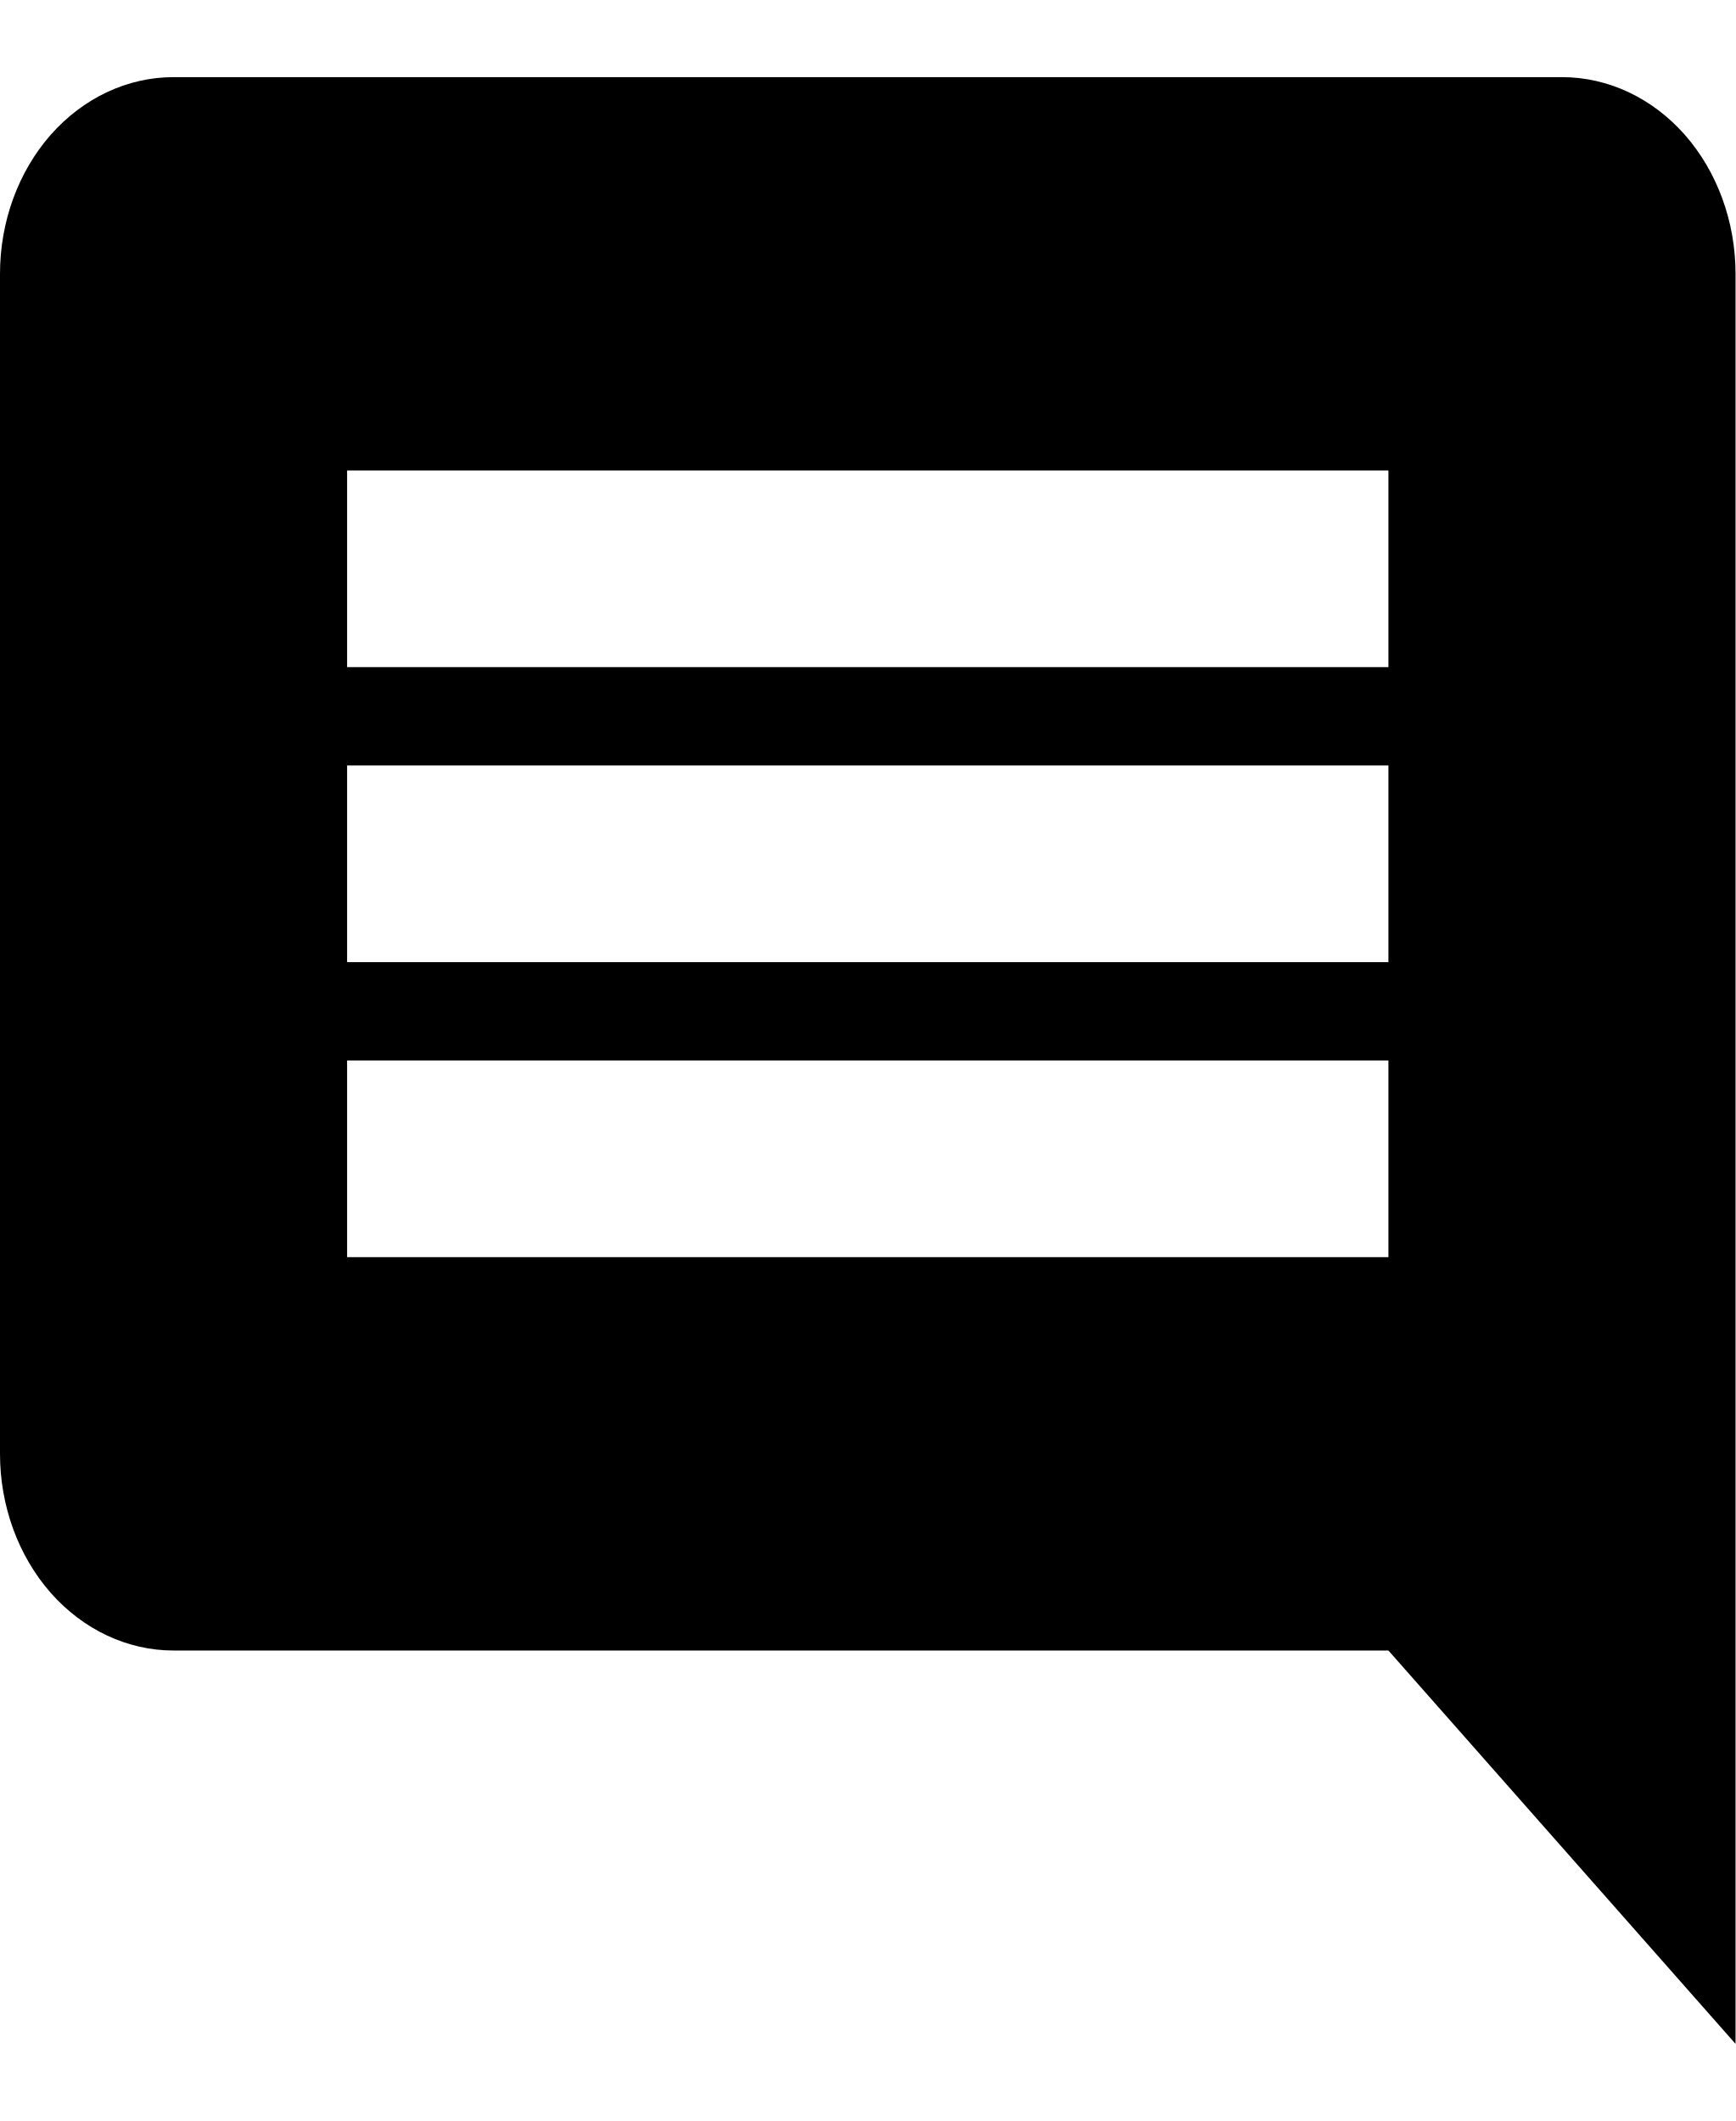
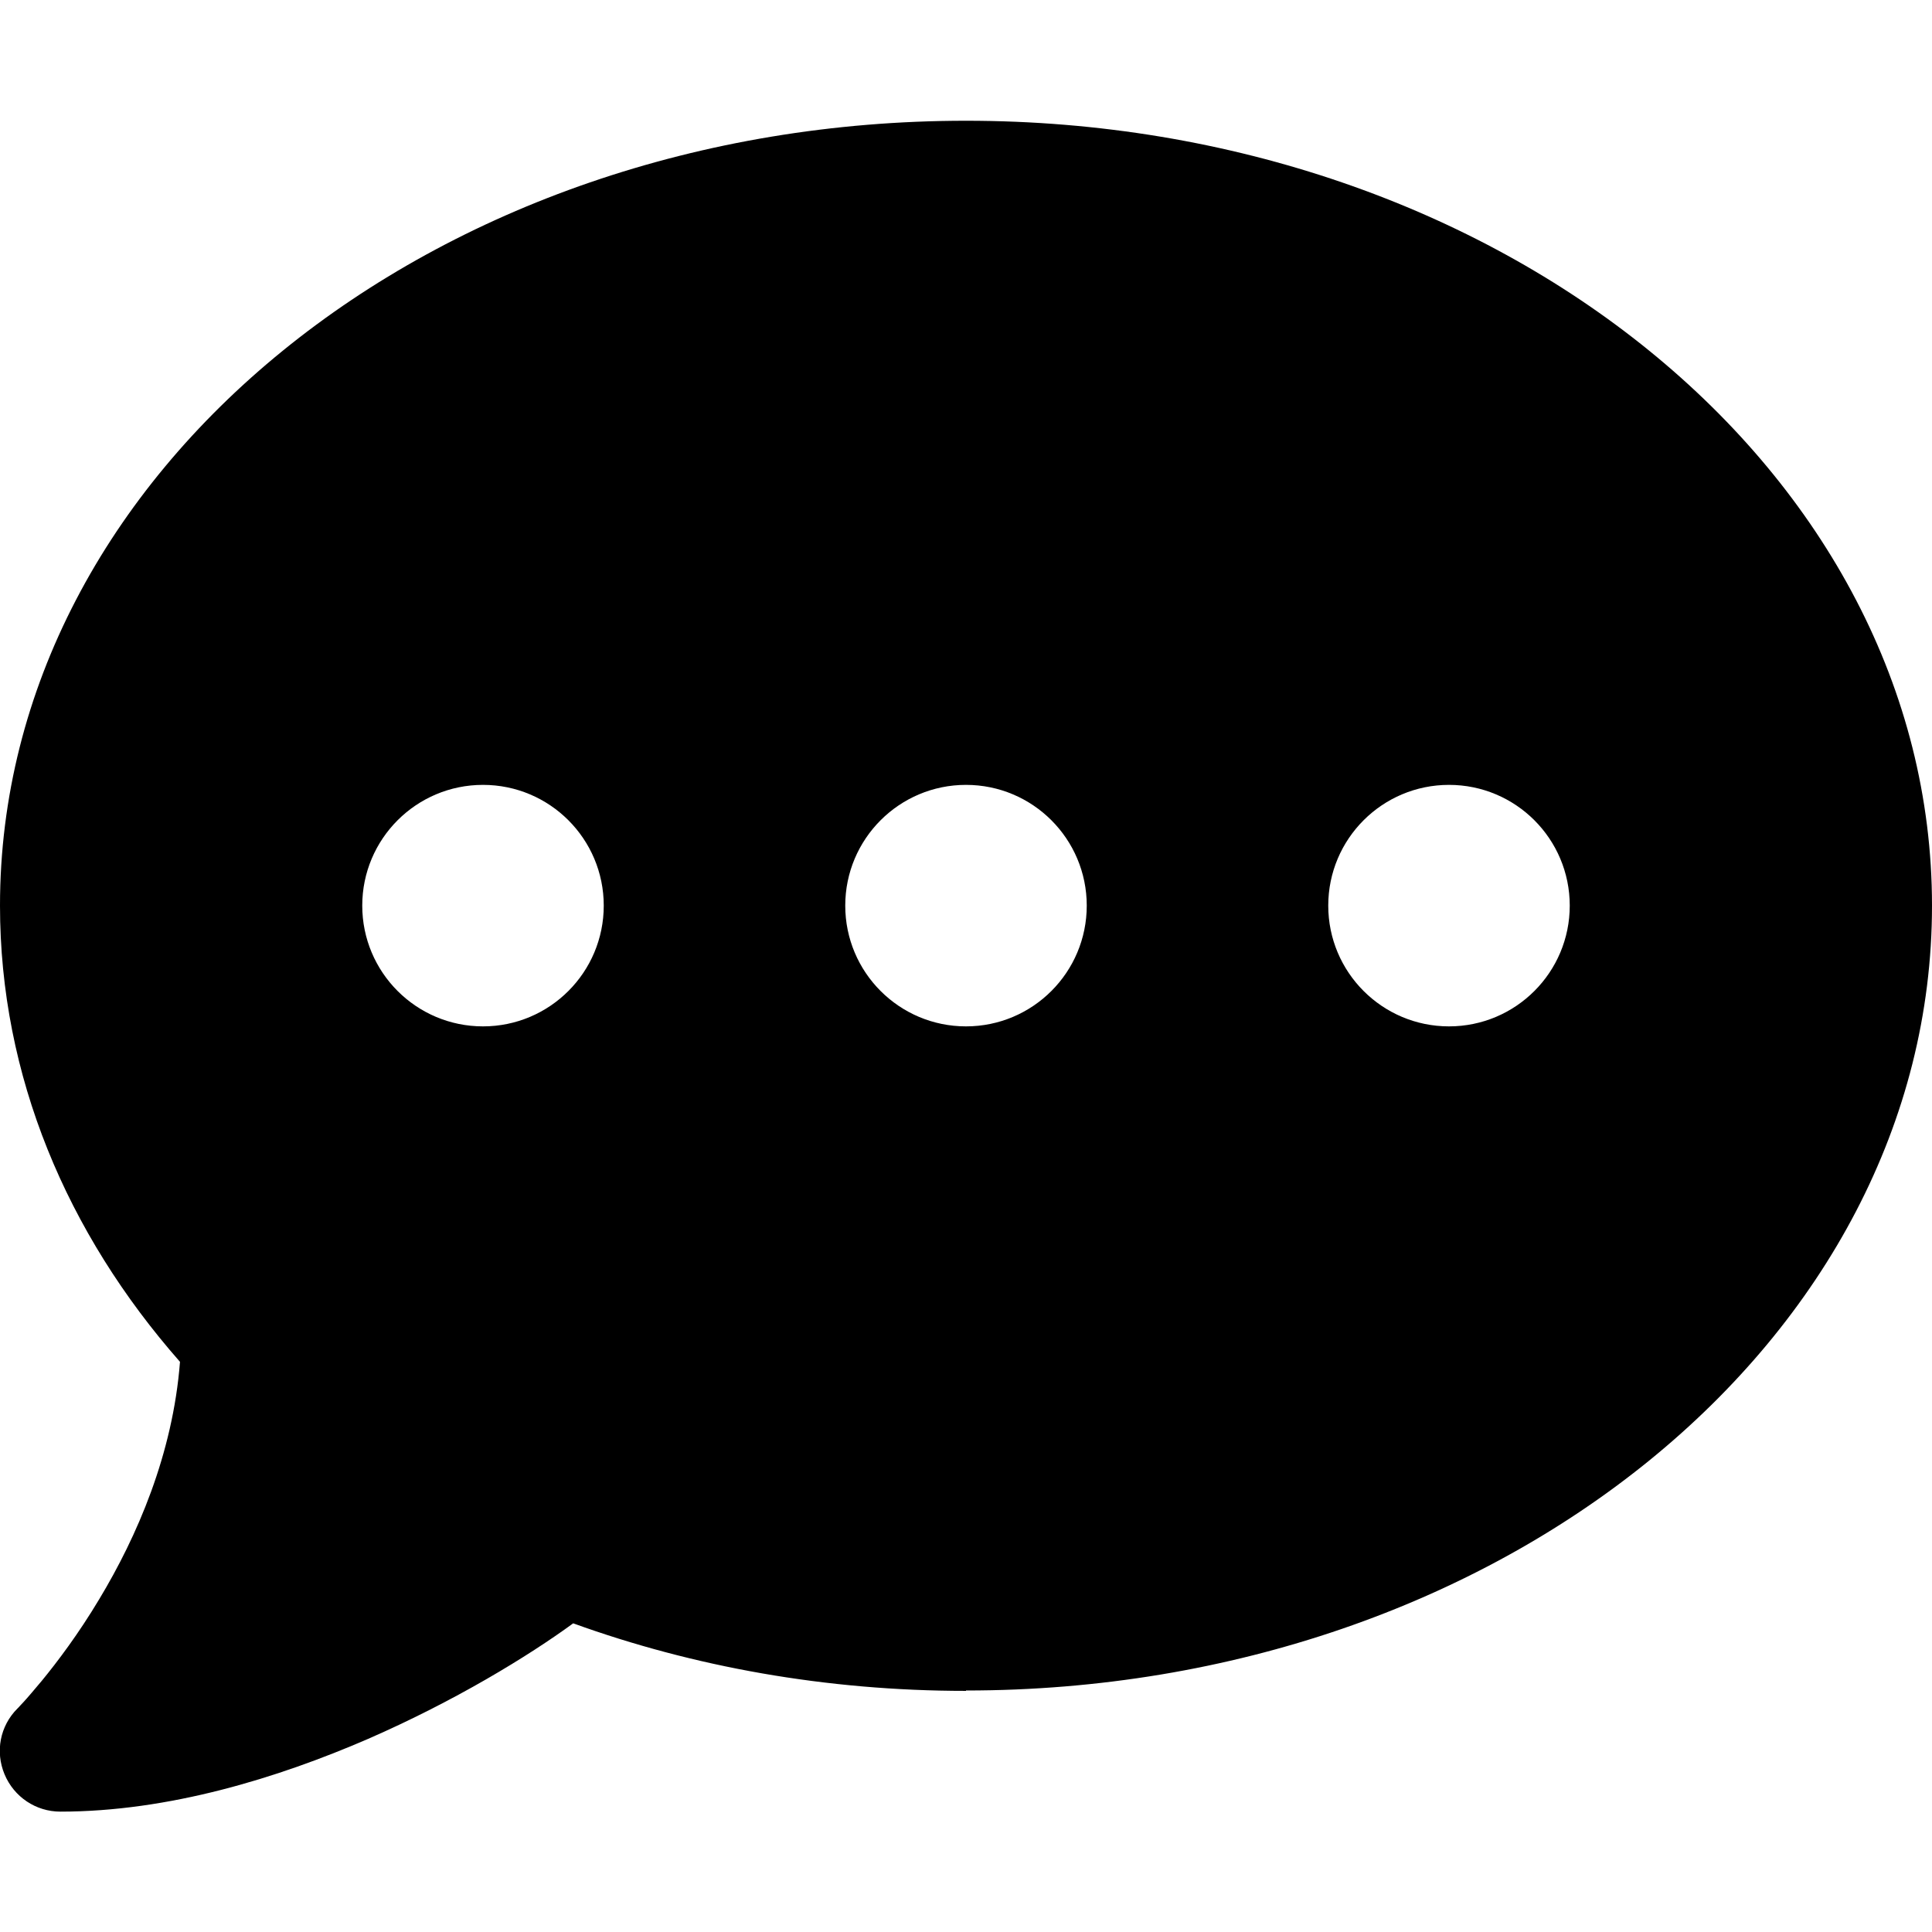
- <svg xmlns="http://www.w3.org/2000/svg" width="18" height="22" viewBox="0 0 18 22" fill="none">
-   <path d="M14.4 6.92H3.6V4.88H14.4V6.92ZM14.4 9.98H3.6V7.94H14.4V9.98ZM14.4 13.04H3.6V11H14.4V13.04ZM18 2.84C18 2.299 17.81 1.78 17.473 1.397C17.135 1.015 16.677 0.8 16.2 0.8H1.8C1.323 0.8 0.865 1.015 0.527 1.397C0.19 1.78 0 2.299 0 2.84V15.08C0 15.621 0.19 16.14 0.527 16.523C0.865 16.905 1.323 17.12 1.8 17.12H14.4L18 21.2V2.84Z" fill="black" />
+ <svg xmlns="http://www.w3.org/2000/svg" height="16" width="16" viewBox="0 0 512 512">
+   <path d="M256 448c141.4 0 256-93.1 256-208S397.4 32 256 32S0 125.1 0 240c0 45.1 17.7 86.8 47.7 120.9c-1.9 24.5-11.4 46.3-21.4 62.9c-5.5 9.2-11.1 16.6-15.2 21.6c-2.1 2.5-3.7 4.4-4.9 5.7c-.6 .6-1 1.1-1.3 1.4l-.3 .3 0 0 0 0 0 0 0 0c-4.6 4.6-5.9 11.4-3.4 17.4c2.5 6 8.3 9.9 14.8 9.9c28.7 0 57.6-8.9 81.6-19.3c22.9-10 42.4-21.9 54.3-30.6c31.8 11.5 67 17.9 104.1 17.9zM128 208a32 32 0 1 1 0 64 32 32 0 1 1 0-64zm128 0a32 32 0 1 1 0 64 32 32 0 1 1 0-64zm96 32a32 32 0 1 1 64 0 32 32 0 1 1 -64 0z" />
</svg>
